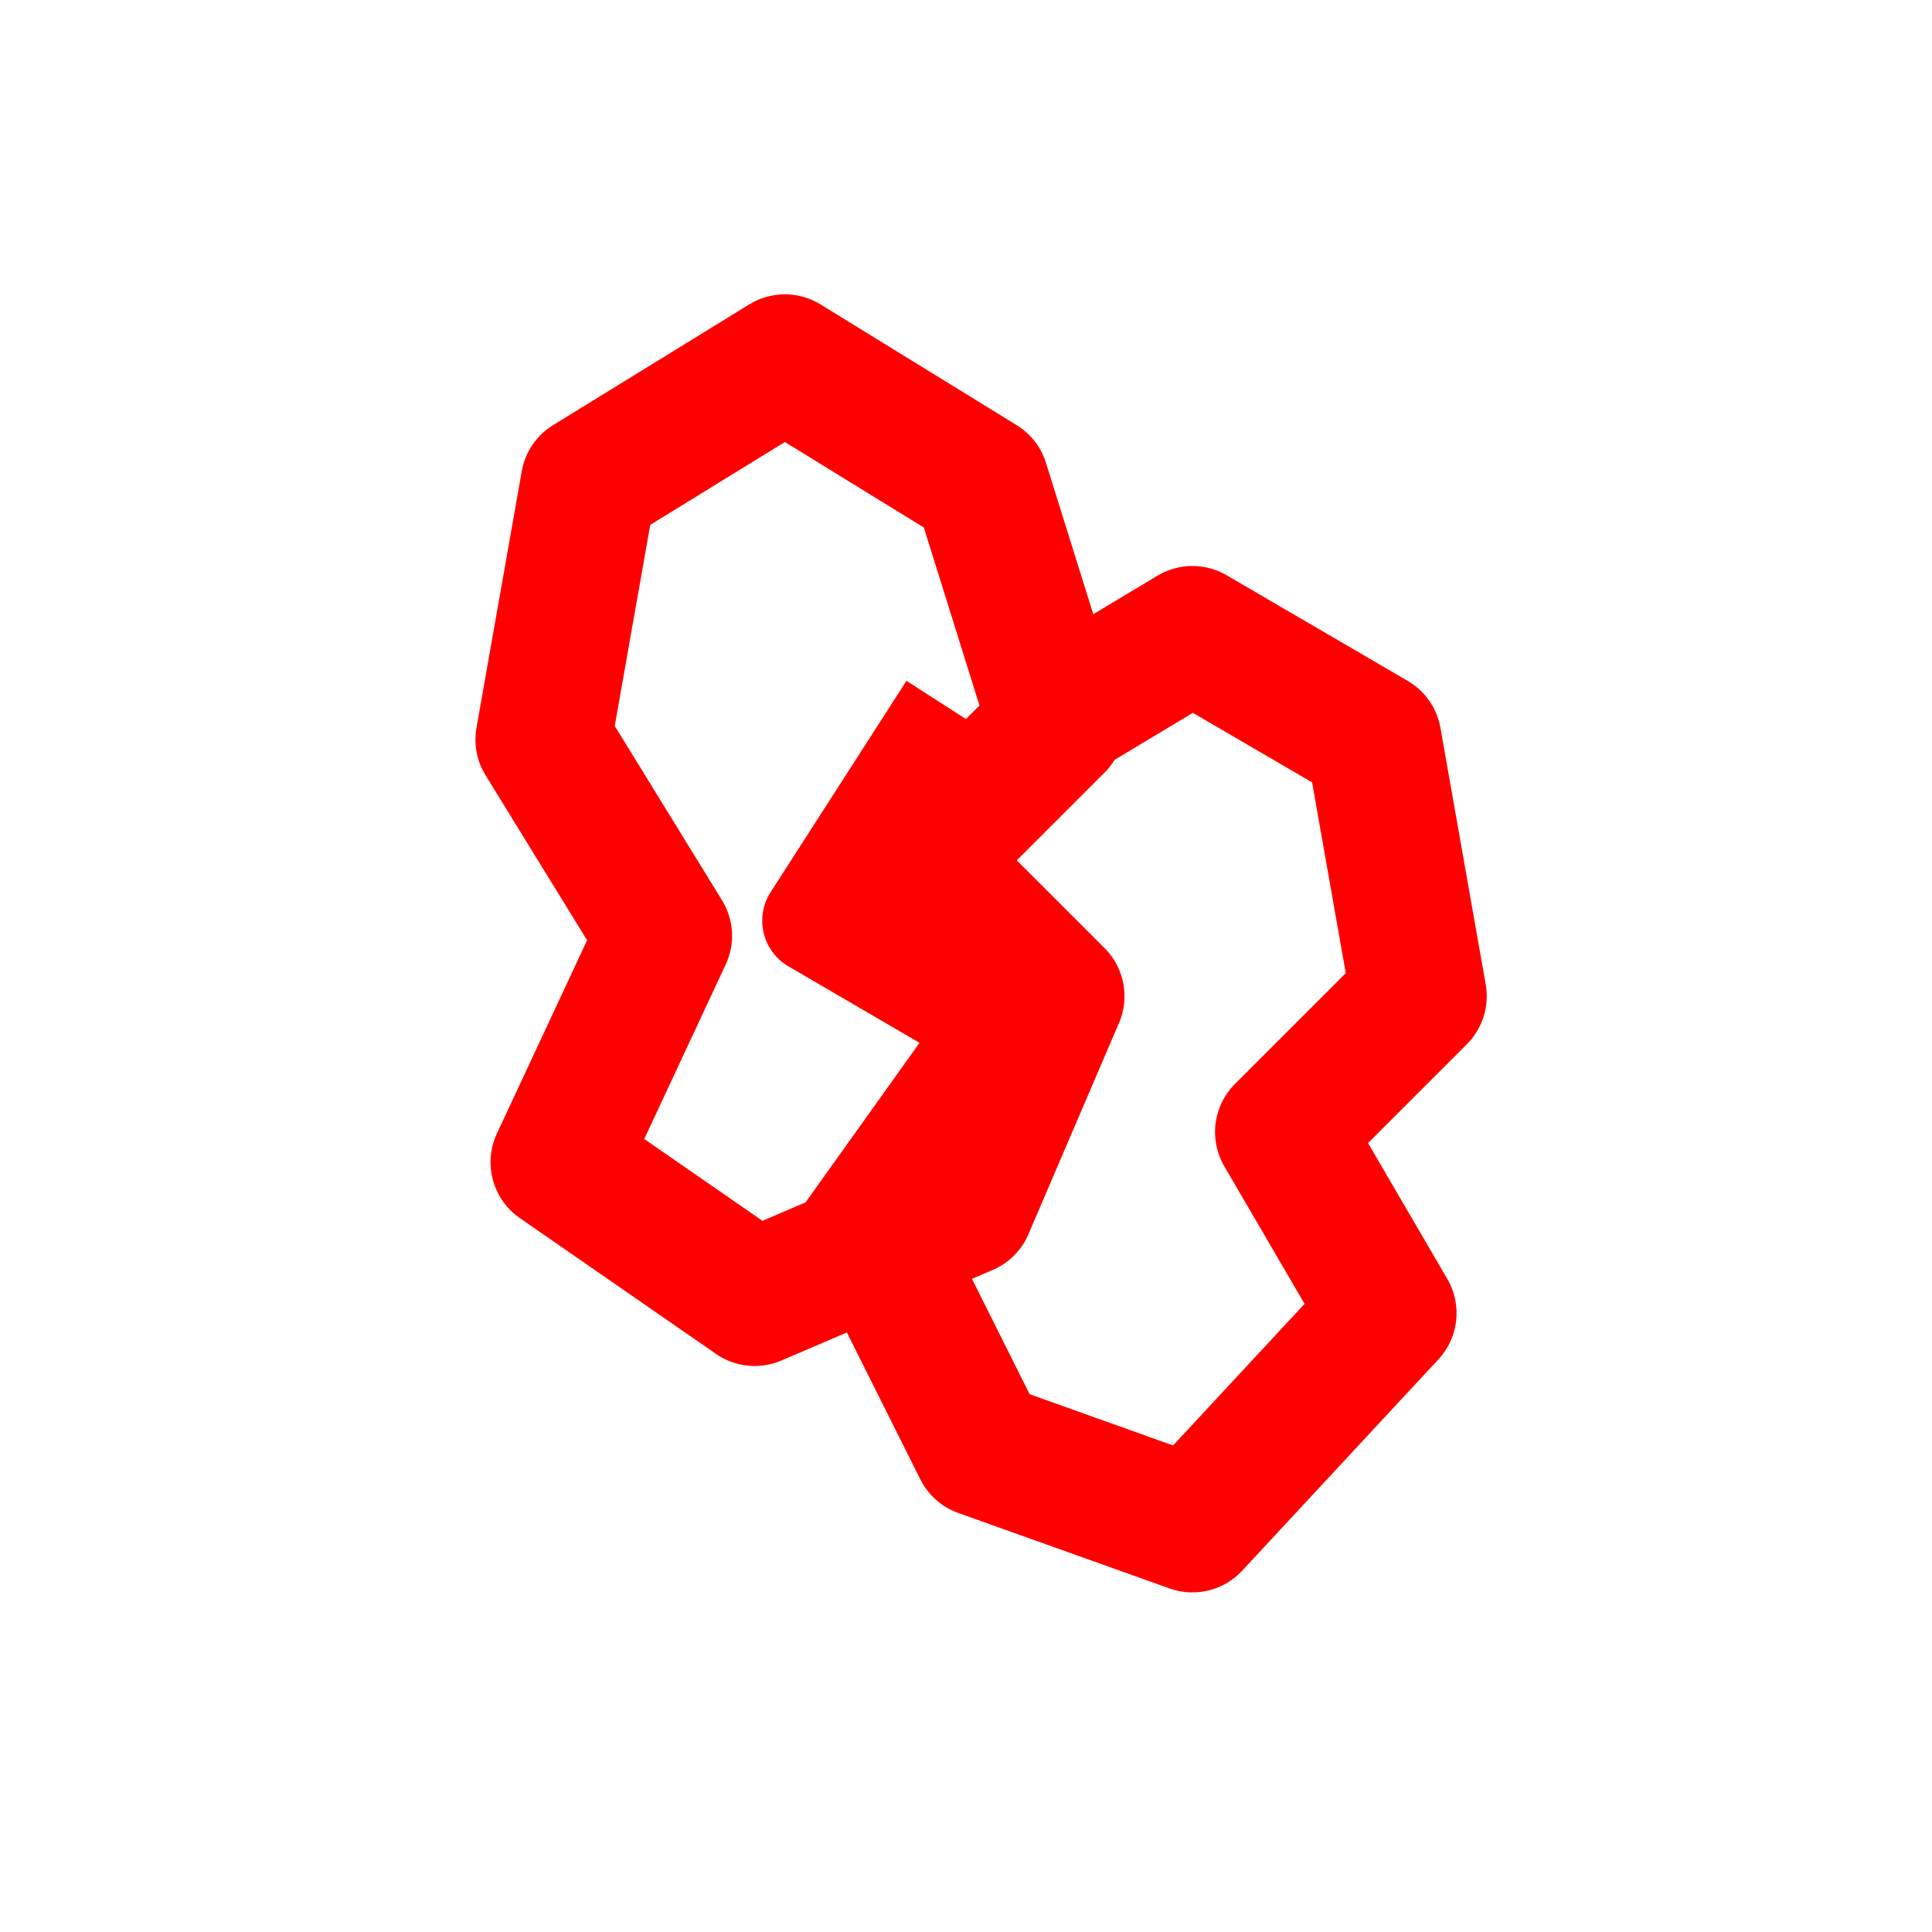
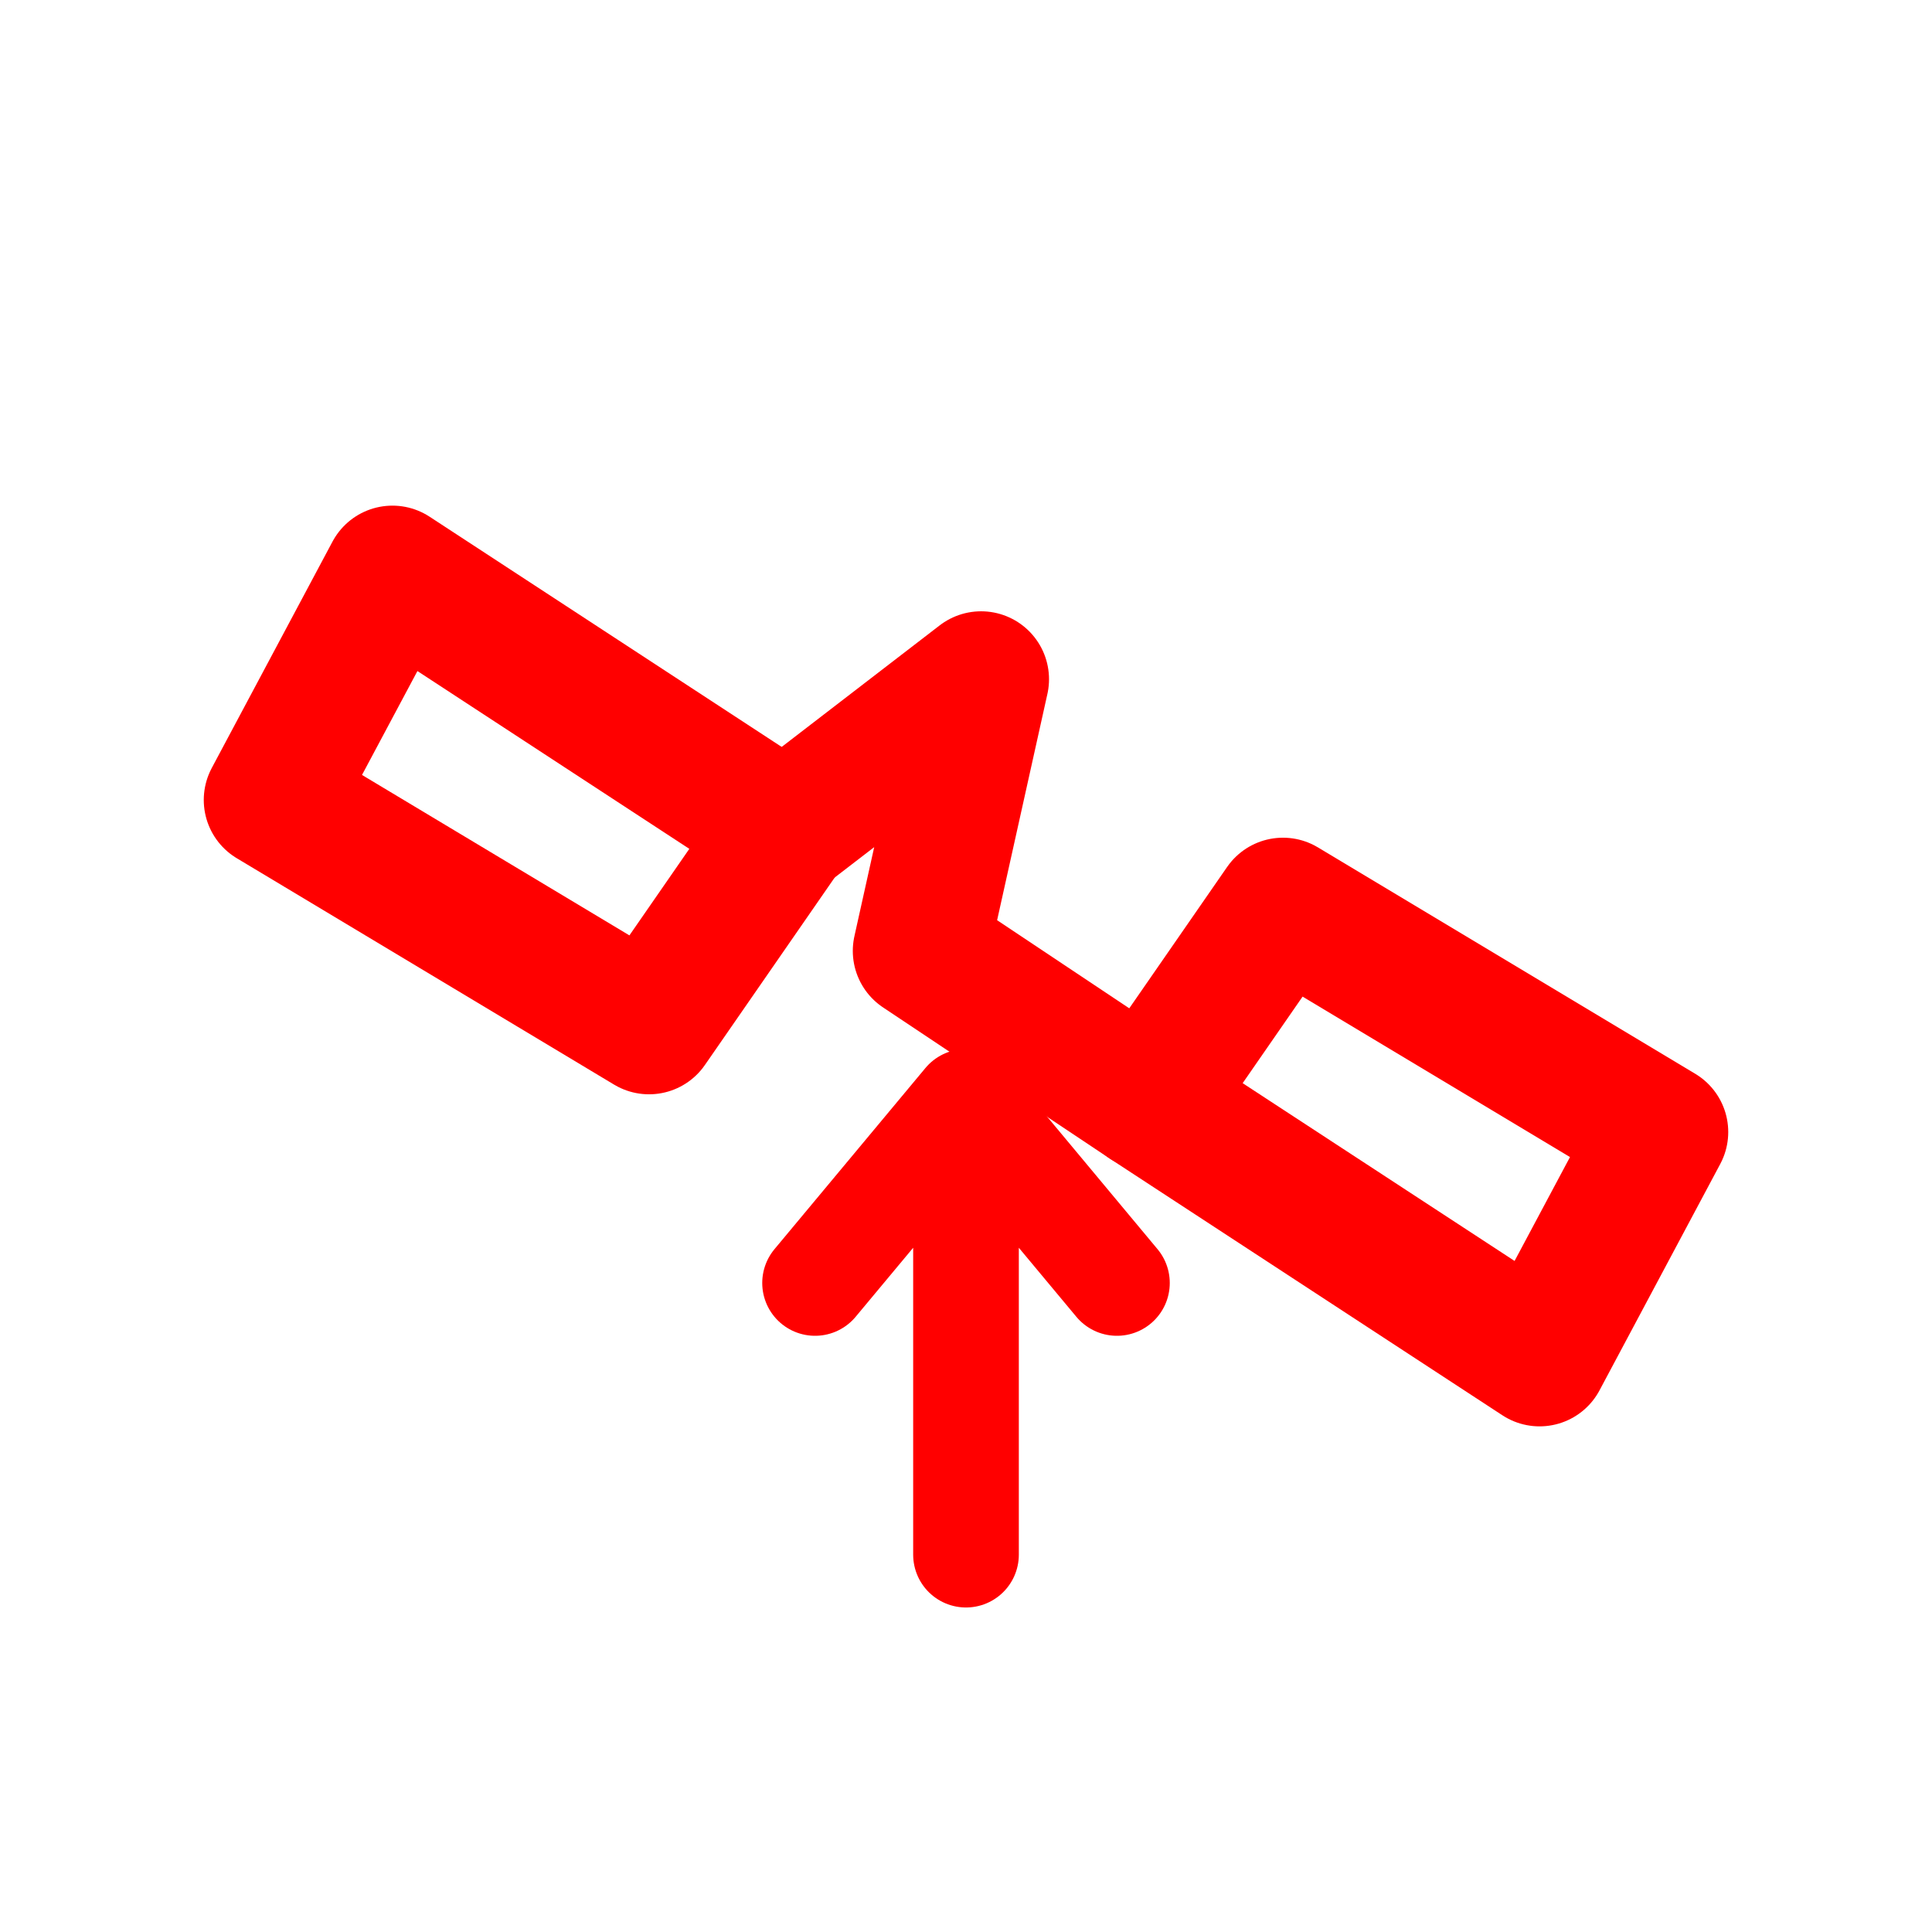
<svg xmlns="http://www.w3.org/2000/svg" width="128" height="128" viewBox="0 0 128 128" fill="none">
-   <path d="M39 32 52 24 65 32 70 48 61 57 70 66 64 80 50 86 37 77 44 62 36 49 39 32Z" stroke="#ff0000" stroke-width="9" stroke-linejoin="round" />
-   <path d="M69 48 79 42 91 49 94 66 85 75 92 87 79 101 65 96 58 82" stroke="#ff0000" stroke-width="9" stroke-linejoin="round" />
-   <path d="M63 47 54 61 66 68 56 82" stroke="#ff0000" stroke-width="7" stroke-linejoin="round" />
+   <path d="M26 38 52 55 43 68 18 53 26 38Z" stroke="#ff0000" stroke-width="9" stroke-linejoin="round" />
+   <path d="M102 90 76 73 85 60 110 75 102 90Z" stroke="#ff0000" stroke-width="9" stroke-linejoin="round" />
+   <path d="M52 55 65 45 61 63 76 73" stroke="#ff0000" stroke-width="9" stroke-linecap="round" stroke-linejoin="round" />
+   <path d="M54 85 64 73 74 85M64 73V103" stroke="#ff0000" stroke-width="7" stroke-linecap="round" stroke-linejoin="round" />
</svg>
